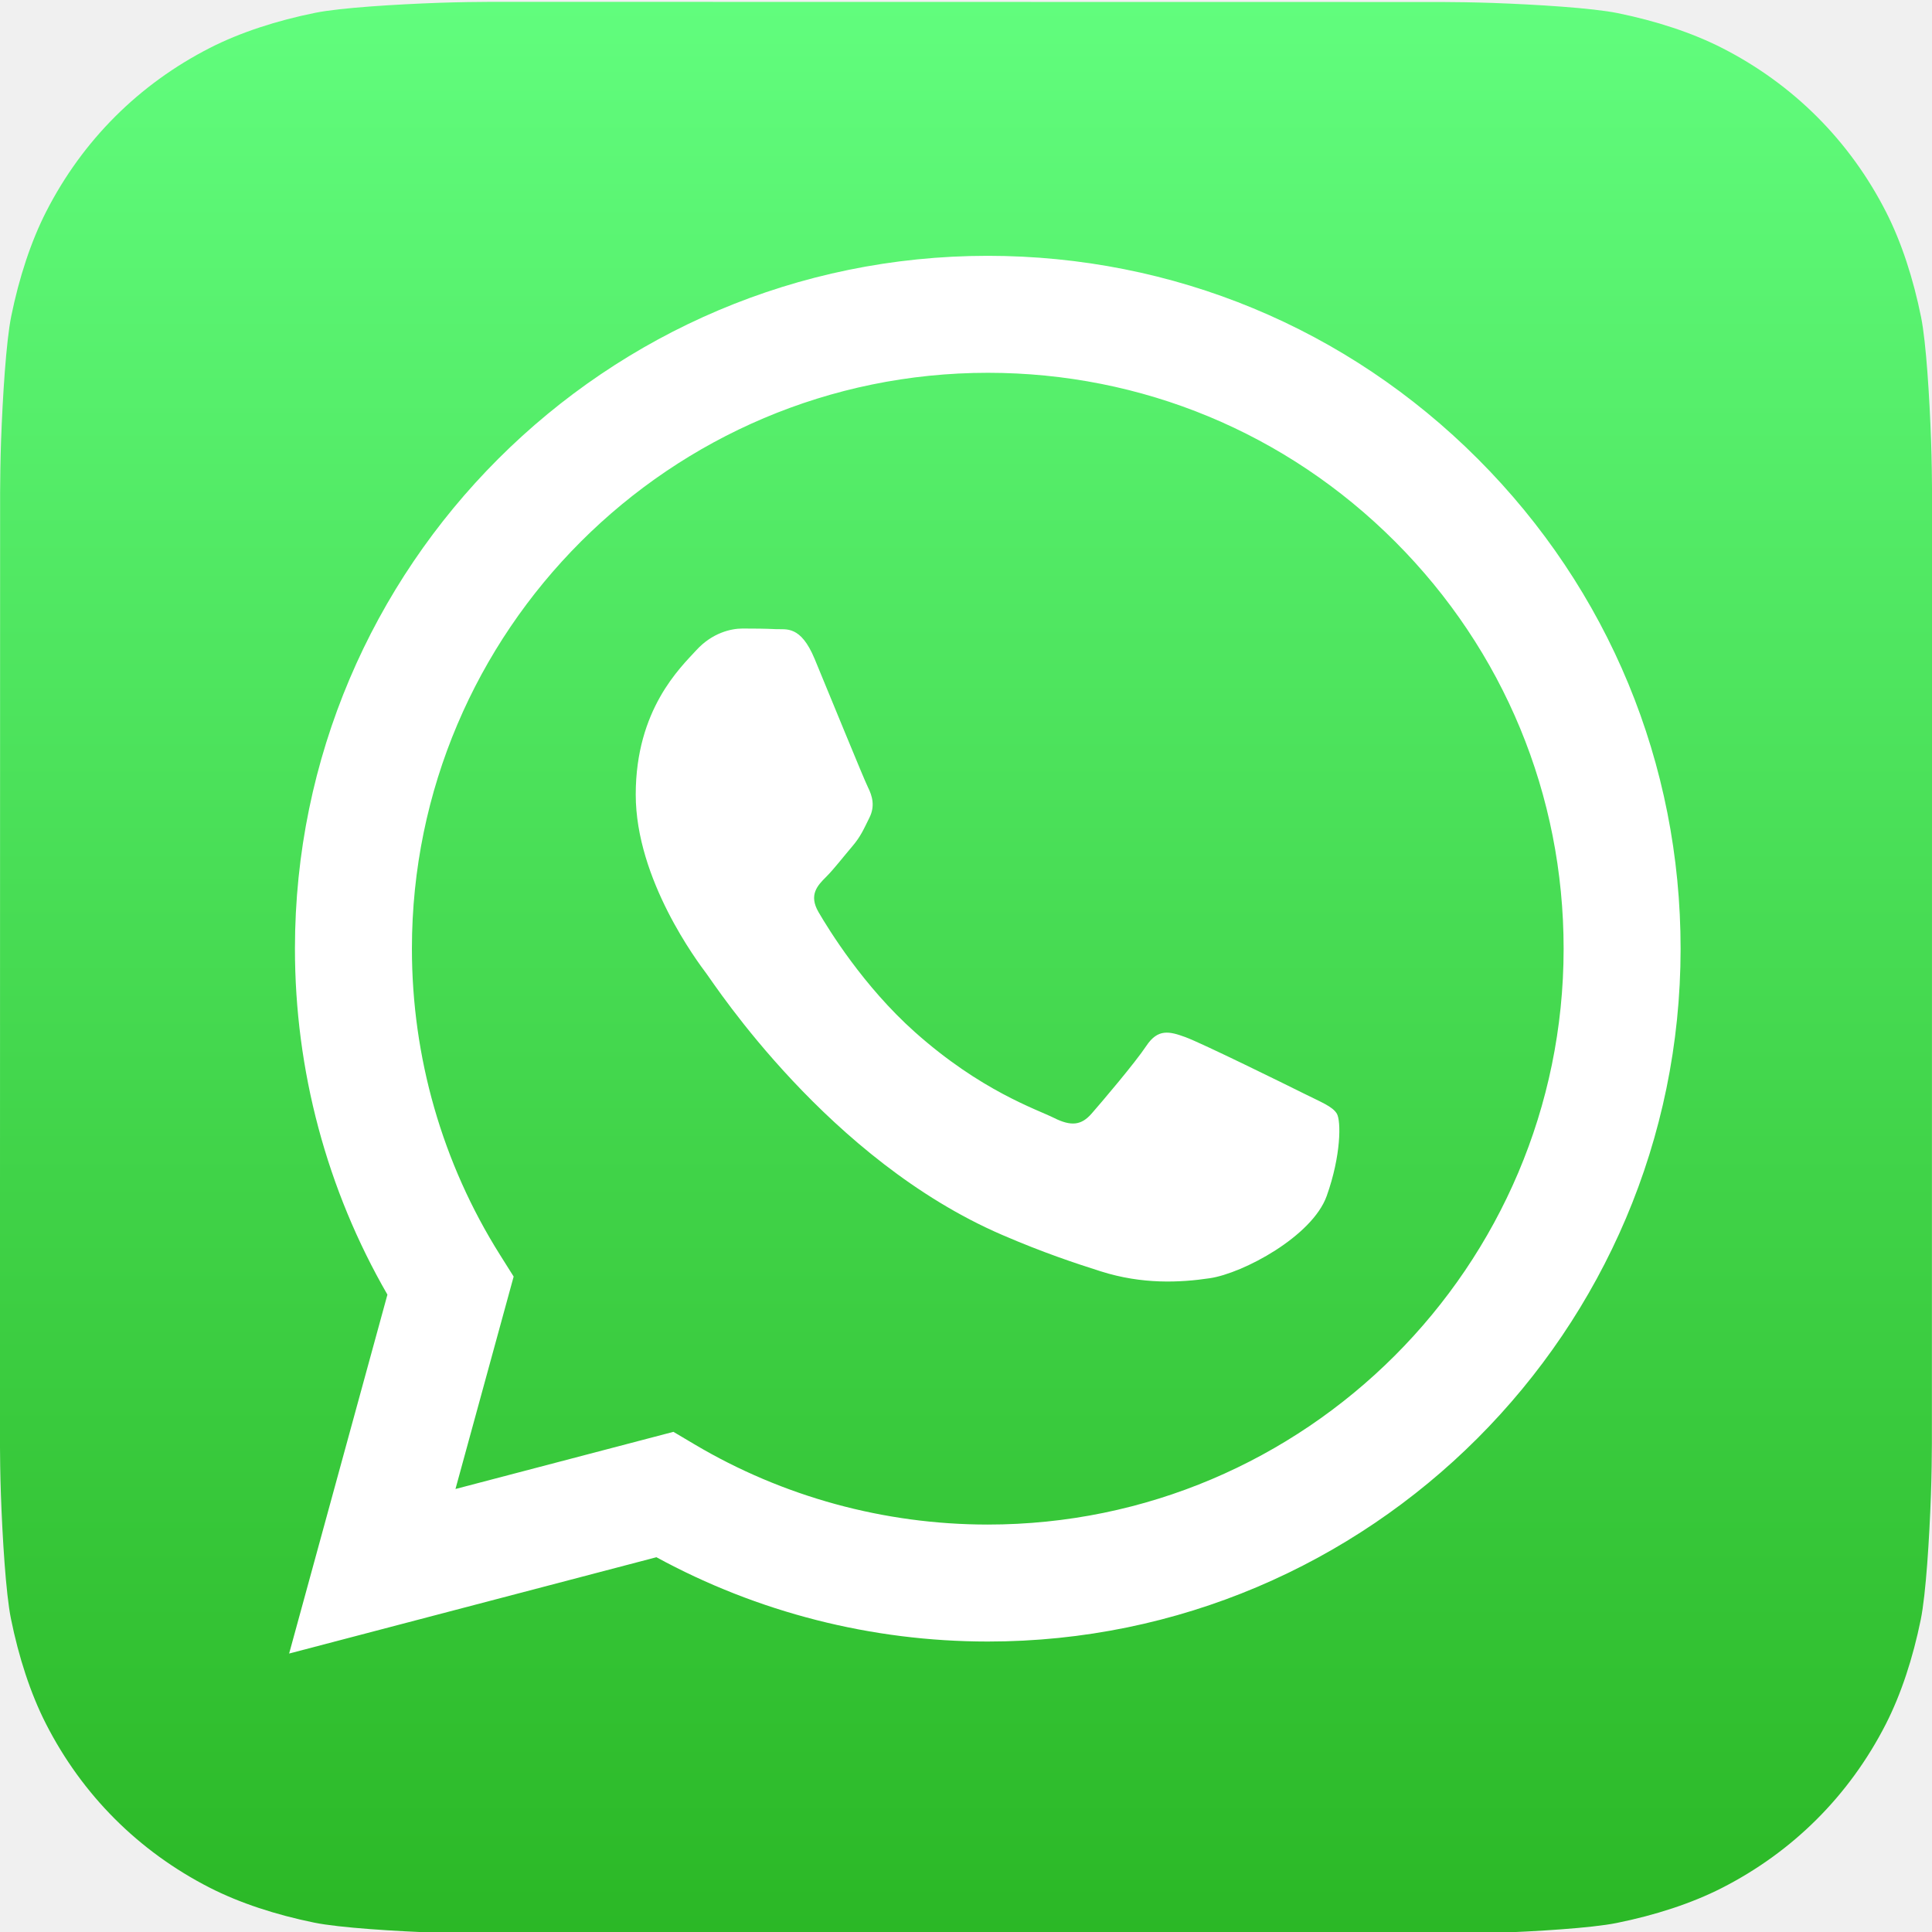
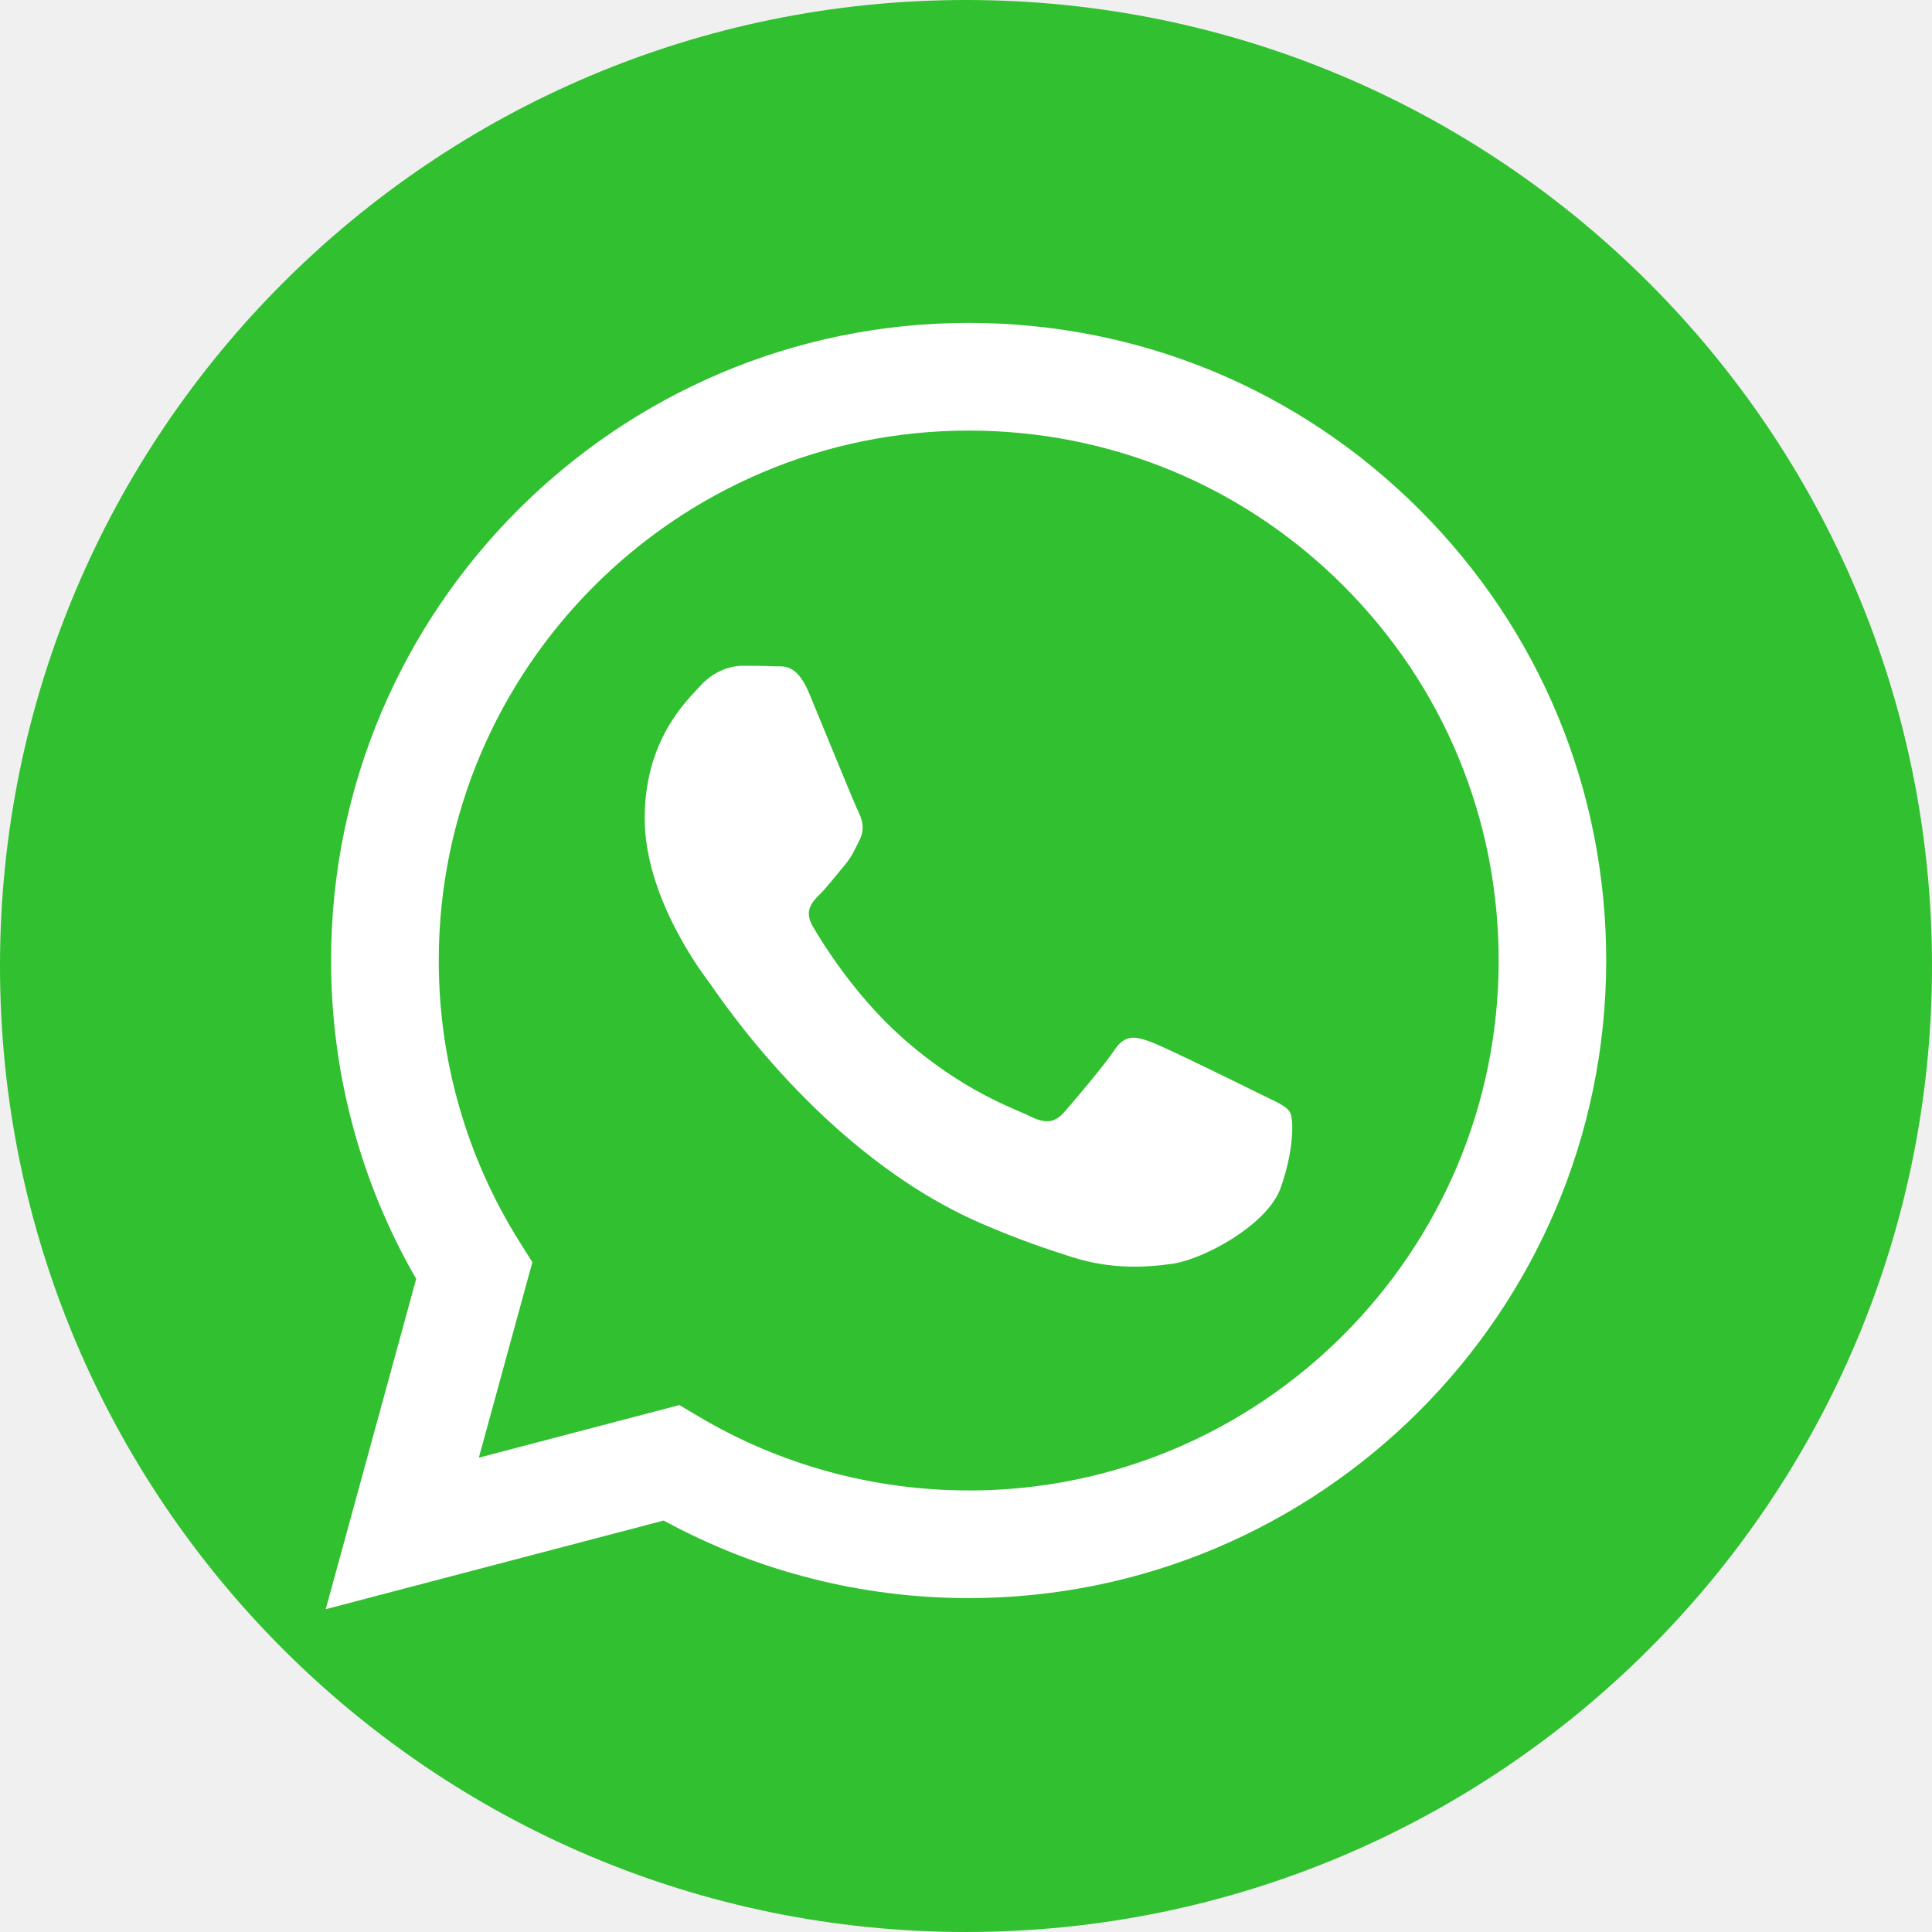
- <svg xmlns="http://www.w3.org/2000/svg" xmlns:xlink="http://www.w3.org/1999/xlink" width="64px" height="64px" viewBox="0 0 1024 1024" fill="#000000">
-   <g id="SVGRepo_bgCarrier" stroke-width="0" />
-   <g id="SVGRepo_tracerCarrier" stroke-linecap="round" stroke-linejoin="round" />
-   <g id="SVGRepo_iconCarrier">
-     <defs>
-       <path id="a" d="M1023.941 765.153c0 5.606-.171 17.766-.508 27.159-.824 22.982-2.646 52.639-5.401 66.151-4.141 20.306-10.392 39.472-18.542 55.425-9.643 18.871-21.943 35.775-36.559 50.364-14.584 14.56-31.472 26.812-50.315 36.416-16.036 8.172-35.322 14.426-55.744 18.549-13.378 2.701-42.812 4.488-65.648 5.3-9.402.336-21.564.505-27.15.505l-504.226-.081c-5.607 0-17.765-.172-27.158-.509-22.983-.824-52.639-2.646-66.152-5.4-20.306-4.142-39.473-10.392-55.425-18.542-18.872-9.644-35.775-21.944-50.364-36.56-14.56-14.584-26.812-31.471-36.415-50.314-8.174-16.037-14.428-35.323-18.551-55.744-2.7-13.378-4.487-42.812-5.3-65.649-.334-9.401-.503-21.563-.503-27.148l.08-504.228c0-5.607.171-17.766.508-27.159.825-22.983 2.646-52.639 5.401-66.151 4.141-20.306 10.391-39.473 18.542-55.426C34.154 93.24 46.455 76.336 61.07 61.747c14.584-14.559 31.472-26.812 50.315-36.416 16.037-8.172 35.324-14.426 55.745-18.549 13.377-2.701 42.812-4.488 65.648-5.3 9.402-.335 21.565-.504 27.149-.504l504.227.081c5.608 0 17.766.171 27.159.508 22.983.825 52.638 2.646 66.152 5.401 20.305 4.141 39.472 10.391 55.425 18.542 18.871 9.643 35.774 21.944 50.363 36.559 14.559 14.584 26.812 31.471 36.415 50.315 8.174 16.037 14.428 35.323 18.551 55.744 2.7 13.378 4.486 42.812 5.3 65.649.335 9.402.504 21.564.504 27.15l-.082 504.226z" />
-     </defs>
-     <linearGradient id="b" gradientUnits="userSpaceOnUse" x1="512.001" y1=".978" x2="512.001" y2="1025.023">
-       <stop offset="0" stop-color="#61fd7d" />
-       <stop offset="1" stop-color="#2bb826" />
-     </linearGradient>
-     <use xlink:href="#a" overflow="visible" fill="url(#b)" />
-     <g>
-       <path fill="#FFF" d="M783.302 243.246c-69.329-69.387-161.529-107.619-259.763-107.658-202.402 0-367.133 164.668-367.214 367.072-.026 64.699 16.883 127.854 49.017 183.522l-52.096 190.229 194.665-51.047c53.636 29.244 114.022 44.656 175.482 44.682h.151c202.382 0 367.128-164.688 367.21-367.094.039-98.087-38.121-190.319-107.452-259.706zM523.544 808.047h-.125c-54.767-.021-108.483-14.729-155.344-42.529l-11.146-6.612-115.517 30.293 30.834-112.592-7.259-11.544c-30.552-48.579-46.688-104.729-46.664-162.379.066-168.229 136.985-305.096 305.339-305.096 81.521.031 158.154 31.811 215.779 89.482s89.342 134.332 89.312 215.859c-.066 168.243-136.984 305.118-305.209 305.118zm167.415-228.515c-9.177-4.591-54.286-26.782-62.697-29.843-8.41-3.062-14.526-4.592-20.645 4.592-6.115 9.182-23.699 29.843-29.053 35.964-5.352 6.122-10.704 6.888-19.879 2.296-9.176-4.591-38.74-14.277-73.786-45.526-27.275-24.319-45.691-54.359-51.043-63.543-5.352-9.183-.569-14.146 4.024-18.72 4.127-4.109 9.175-10.713 13.763-16.069 4.587-5.355 6.117-9.183 9.175-15.304 3.059-6.122 1.529-11.479-.765-16.07-2.293-4.591-20.644-49.739-28.29-68.104-7.447-17.886-15.013-15.466-20.645-15.747-5.346-.266-11.469-.322-17.585-.322s-16.057 2.295-24.467 11.478-32.113 31.374-32.113 76.521c0 45.147 32.877 88.764 37.465 94.885 4.588 6.122 64.699 98.771 156.741 138.502 21.892 9.45 38.982 15.094 52.308 19.322 21.98 6.979 41.982 5.995 57.793 3.634 17.628-2.633 54.284-22.189 61.932-43.615 7.646-21.427 7.646-39.791 5.352-43.617-2.294-3.826-8.41-6.122-17.585-10.714z" />
+ <svg xmlns="http://www.w3.org/2000/svg" xml:space="preserve" width="18.401mm" height="18.401mm" version="1.1" style="shape-rendering:geometricPrecision; text-rendering:geometricPrecision; image-rendering:optimizeQuality; fill-rule:evenodd; clip-rule:evenodd" viewBox="0 0 252.62 252.62">
+   <defs>
+     <style type="text/css">
+    
+     .fil0 {fill:#31C030}
+     .fil1 {fill:white;fill-rule:nonzero}
+    
+   </style>
+   </defs>
+   <g id="Camada_x0020_1">
+     <circle class="fil0" cx="126.31" cy="126.31" r="126.31" />
+     <g id="whats.svg">
+       <g id="SVGRepo_bgCarrier">
+    </g>
+       <g id="SVGRepo_tracerCarrier">
+    </g>
+       <g id="SVGRepo_iconCarrier">
+         <g>
+           <path class="fil1" d="M185.63 66.66c-15.74,-15.75 -36.67,-24.43 -58.97,-24.44 -45.95,0 -83.35,37.38 -83.37,83.34 -0.01,14.69 3.83,29.03 11.13,41.66l-11.83 43.19 44.19 -11.59c12.18,6.64 25.89,10.14 39.84,10.14l0.03 -0c45.95,0 83.35,-37.39 83.37,-83.34 0.01,-22.27 -8.65,-43.21 -24.39,-58.96zm-58.97 128.22l-0.03 0c-12.43,-0 -24.63,-3.34 -35.27,-9.66l-2.53 -1.5 -26.22 6.88 7 -25.56 -1.65 -2.62c-6.94,-11.03 -10.6,-23.78 -10.59,-36.86 0.02,-38.19 31.1,-69.26 69.32,-69.26 18.51,0.01 35.91,7.22 48.99,20.31 13.08,13.09 20.28,30.5 20.28,49.01 -0.02,38.2 -31.1,69.27 -69.29,69.27l0 0zm38.01 -51.88c-2.08,-1.04 -12.32,-6.08 -14.23,-6.78 -1.91,-0.69 -3.3,-1.04 -4.69,1.04 -1.39,2.08 -5.38,6.78 -6.6,8.16 -1.22,1.39 -2.43,1.56 -4.51,0.52 -2.08,-1.04 -8.79,-3.24 -16.75,-10.34 -6.19,-5.52 -10.37,-12.34 -11.59,-14.43 -1.22,-2.09 -0.13,-3.21 0.91,-4.25 0.94,-0.93 2.08,-2.43 3.12,-3.65 1.04,-1.22 1.39,-2.09 2.08,-3.47 0.69,-1.39 0.35,-2.61 -0.17,-3.65 -0.52,-1.04 -4.69,-11.29 -6.42,-15.46 -1.69,-4.06 -3.41,-3.51 -4.69,-3.57 -1.21,-0.06 -2.6,-0.07 -3.99,-0.07 -1.39,0 -3.65,0.52 -5.55,2.61 -1.91,2.08 -7.29,7.12 -7.29,17.37 0,10.25 7.46,20.15 8.51,21.54 1.04,1.39 14.69,22.42 35.58,31.44 4.97,2.15 8.85,3.43 11.88,4.39 4.99,1.58 9.53,1.36 13.12,0.83 4,-0.6 12.32,-5.04 14.06,-9.9 1.74,-4.86 1.74,-9.03 1.22,-9.9 -0.52,-0.87 -1.91,-1.39 -3.99,-2.43l0 0z" />
+         </g>
+       </g>
    </g>
  </g>
</svg>
